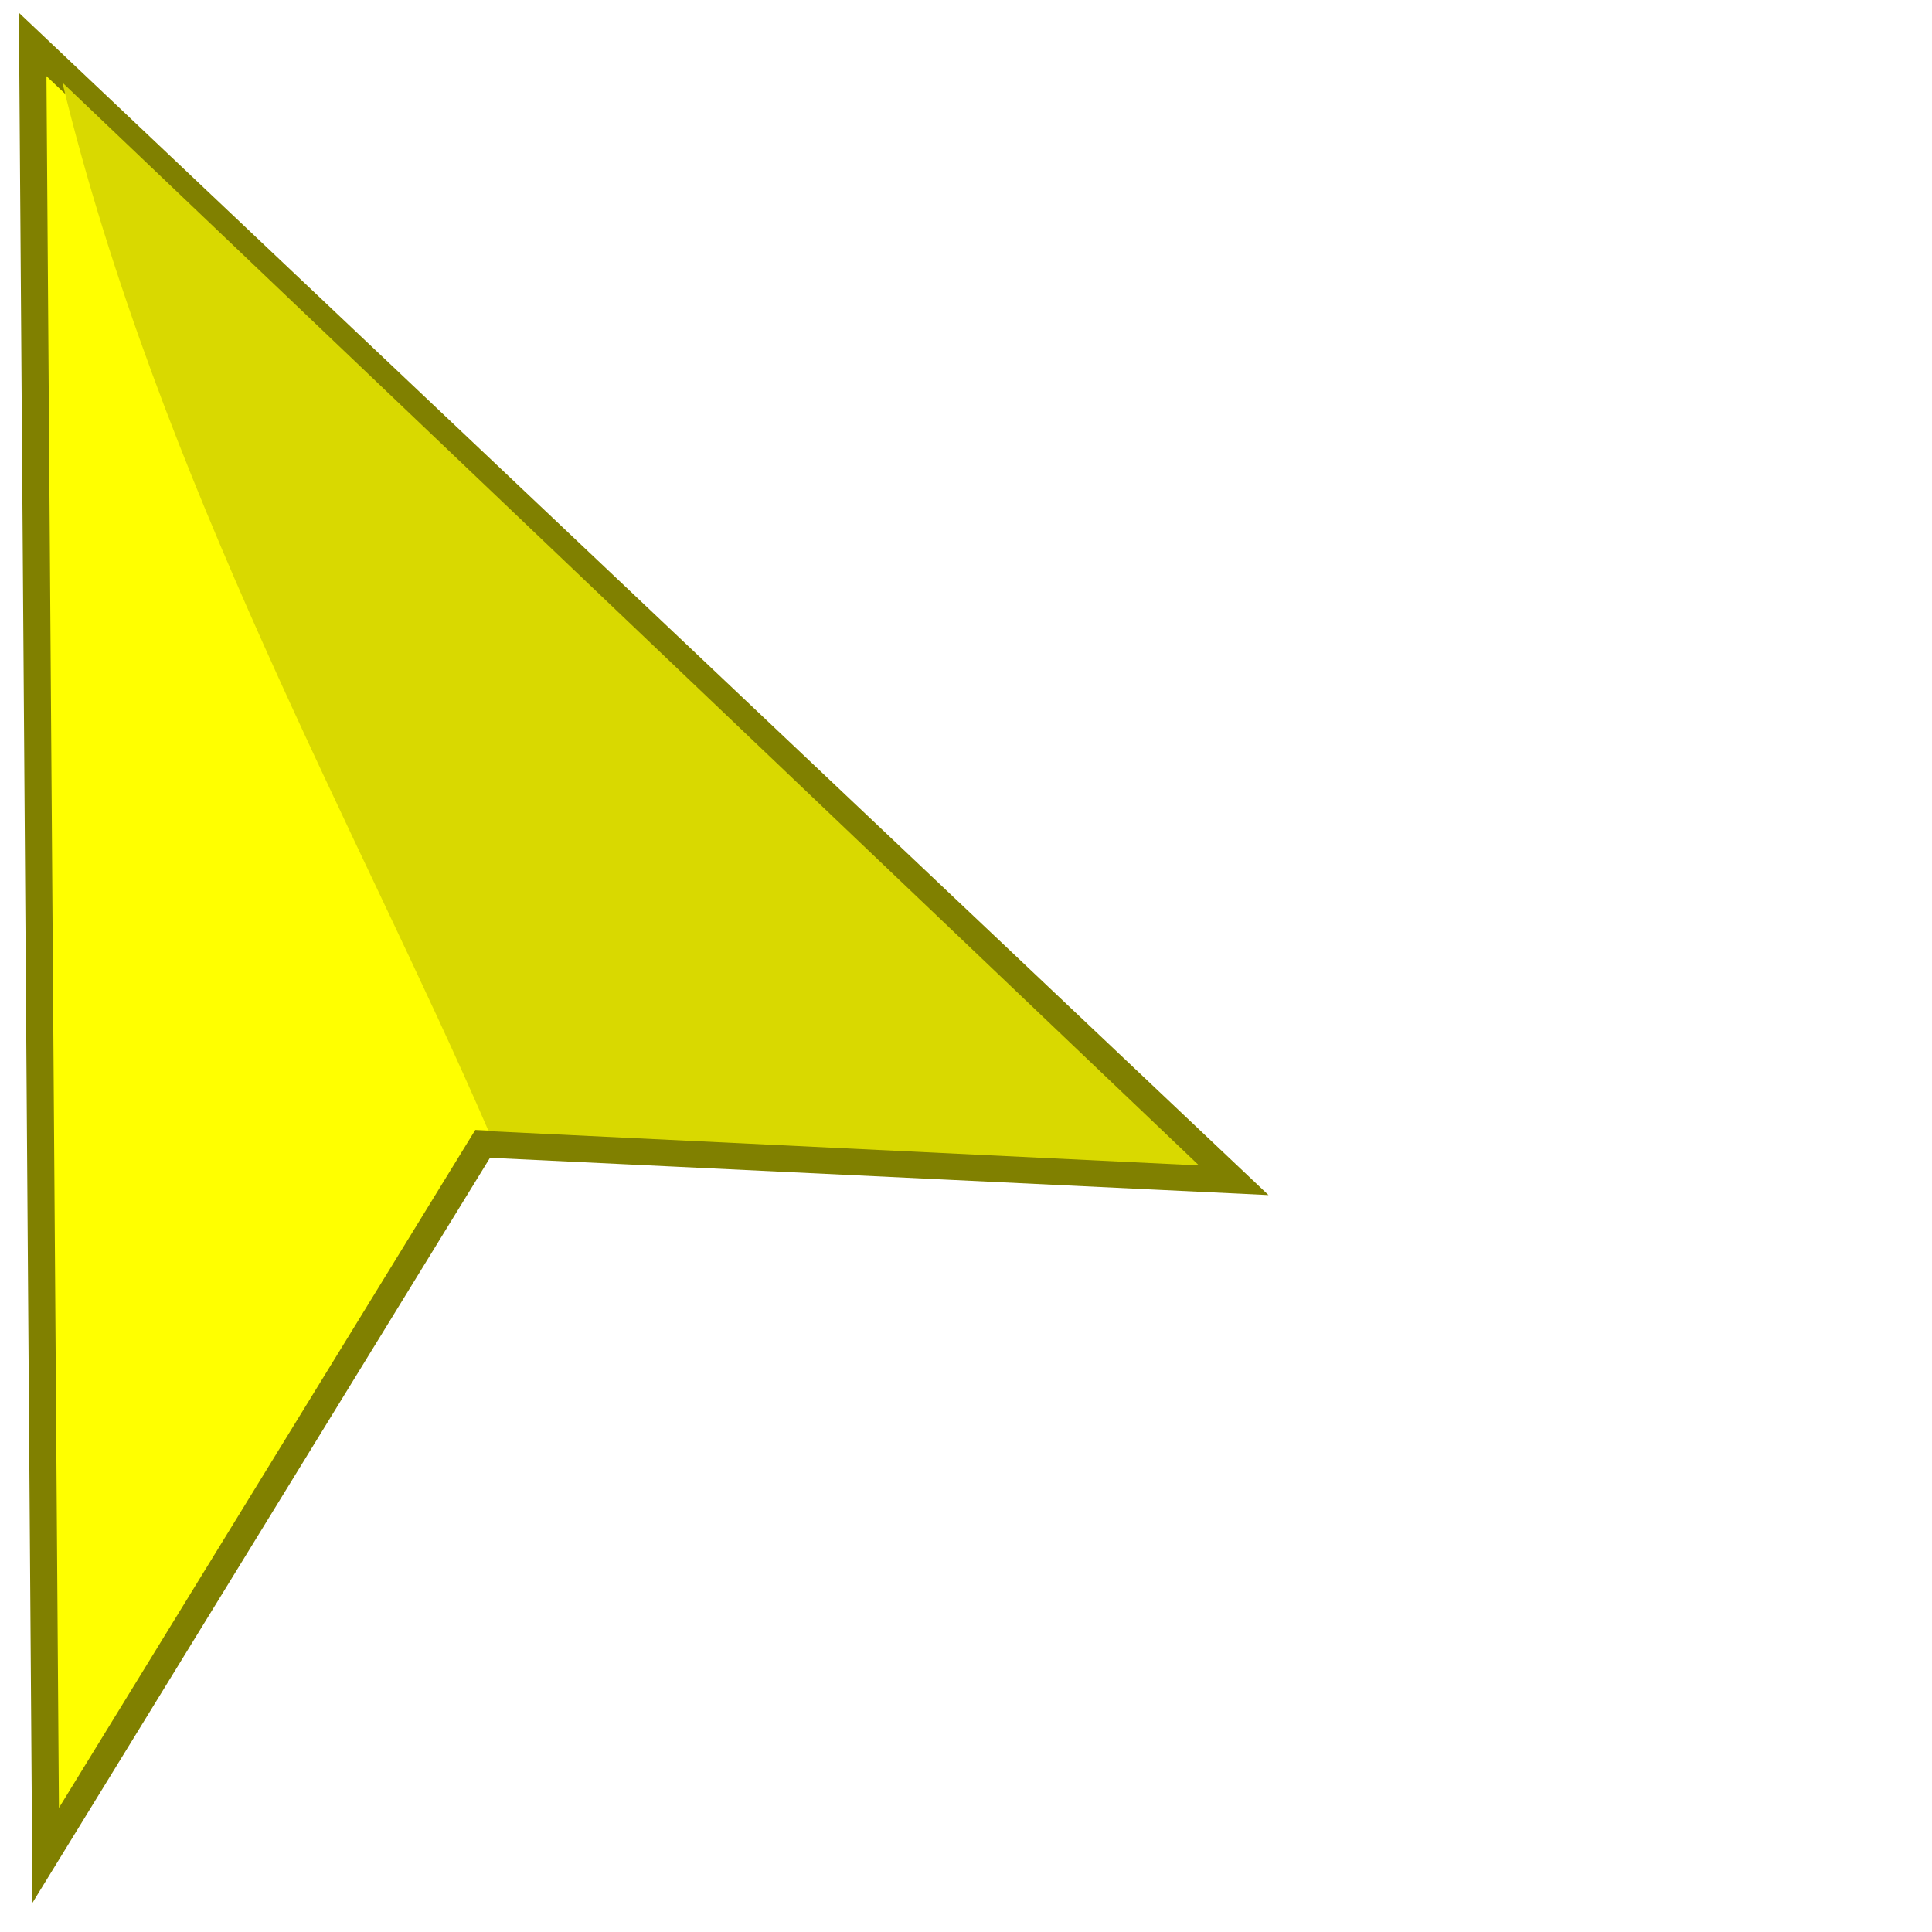
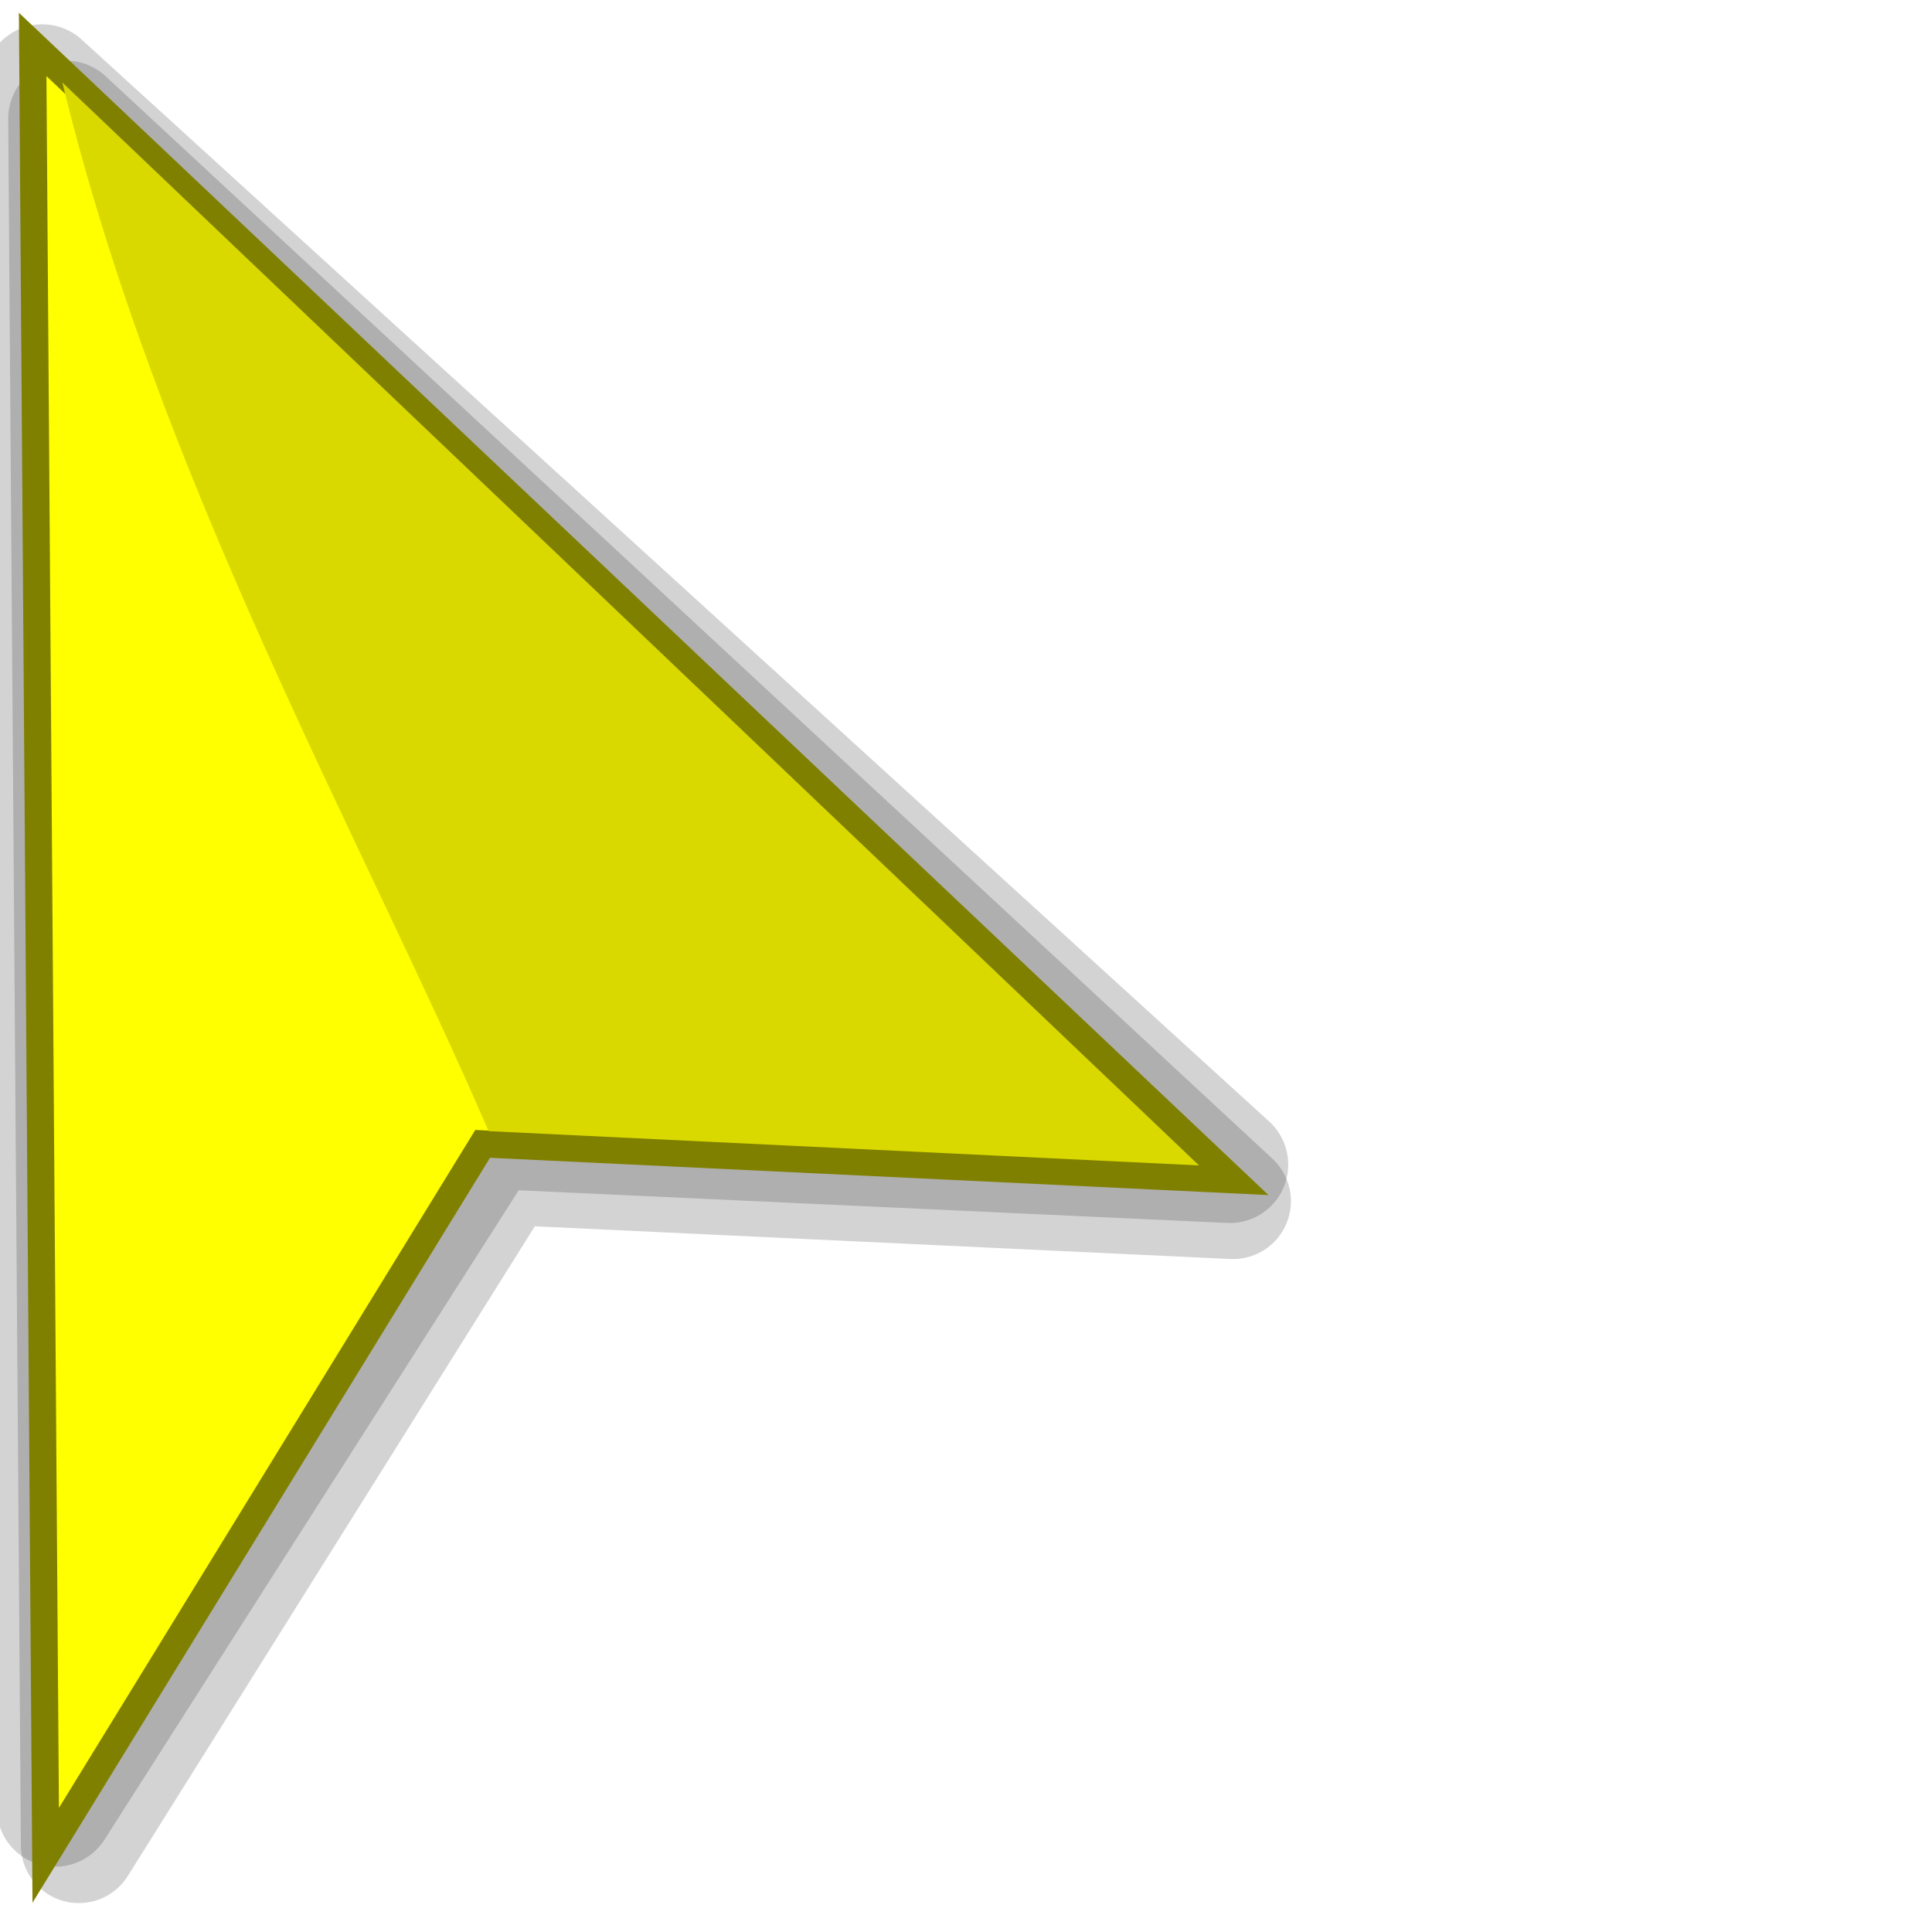
<svg xmlns="http://www.w3.org/2000/svg" width="32" height="32" id="svg2" version="1.1">
  <defs id="defs4" />
  <g id="layer1" transform="translate(0,-1020.362)">
+     <path style="fill:none;stroke:#000000;stroke-width:1.934;stroke-linecap:round;stroke-linejoin:round;stroke-miterlimit:4;stroke-opacity:0.175;stroke-dasharray:none" d="m 0.701,1021.732 0.214,28.581 7.162,-11.228 12.293,0.567 z" id="path2985-17-4" />
+     <path style="fill:none;stroke:#000000;stroke-width:1.918;stroke-linecap:round;stroke-linejoin:round;stroke-miterlimit:4;stroke-opacity:0.175;stroke-dasharray:none" d="m 1.095,1022.326 0.21,28.598 7.038,-11.235 12.08,0.568 z" id="path2985-17" />
    <path style="fill:#ffff00;stroke:#808000;stroke-width:0.449px;stroke-linecap:butt;stroke-linejoin:miter;stroke-opacity:1" d="m 0.541,1021.098 0.216,29.994 7.237,-11.784 12.422,0.595 z" id="path2985" />
    <path style="fill:#d9d900;fill-opacity:1;stroke:#808000;stroke-width:0.427px;stroke-linecap:butt;stroke-linejoin:miter;stroke-opacity:0" d="m 1.033,1021.729 c 1.597,6.579 4.949,12.484 7.06,17.368 l 11.766,0.568 z" id="path2985-1" />
  </g>
</svg>
